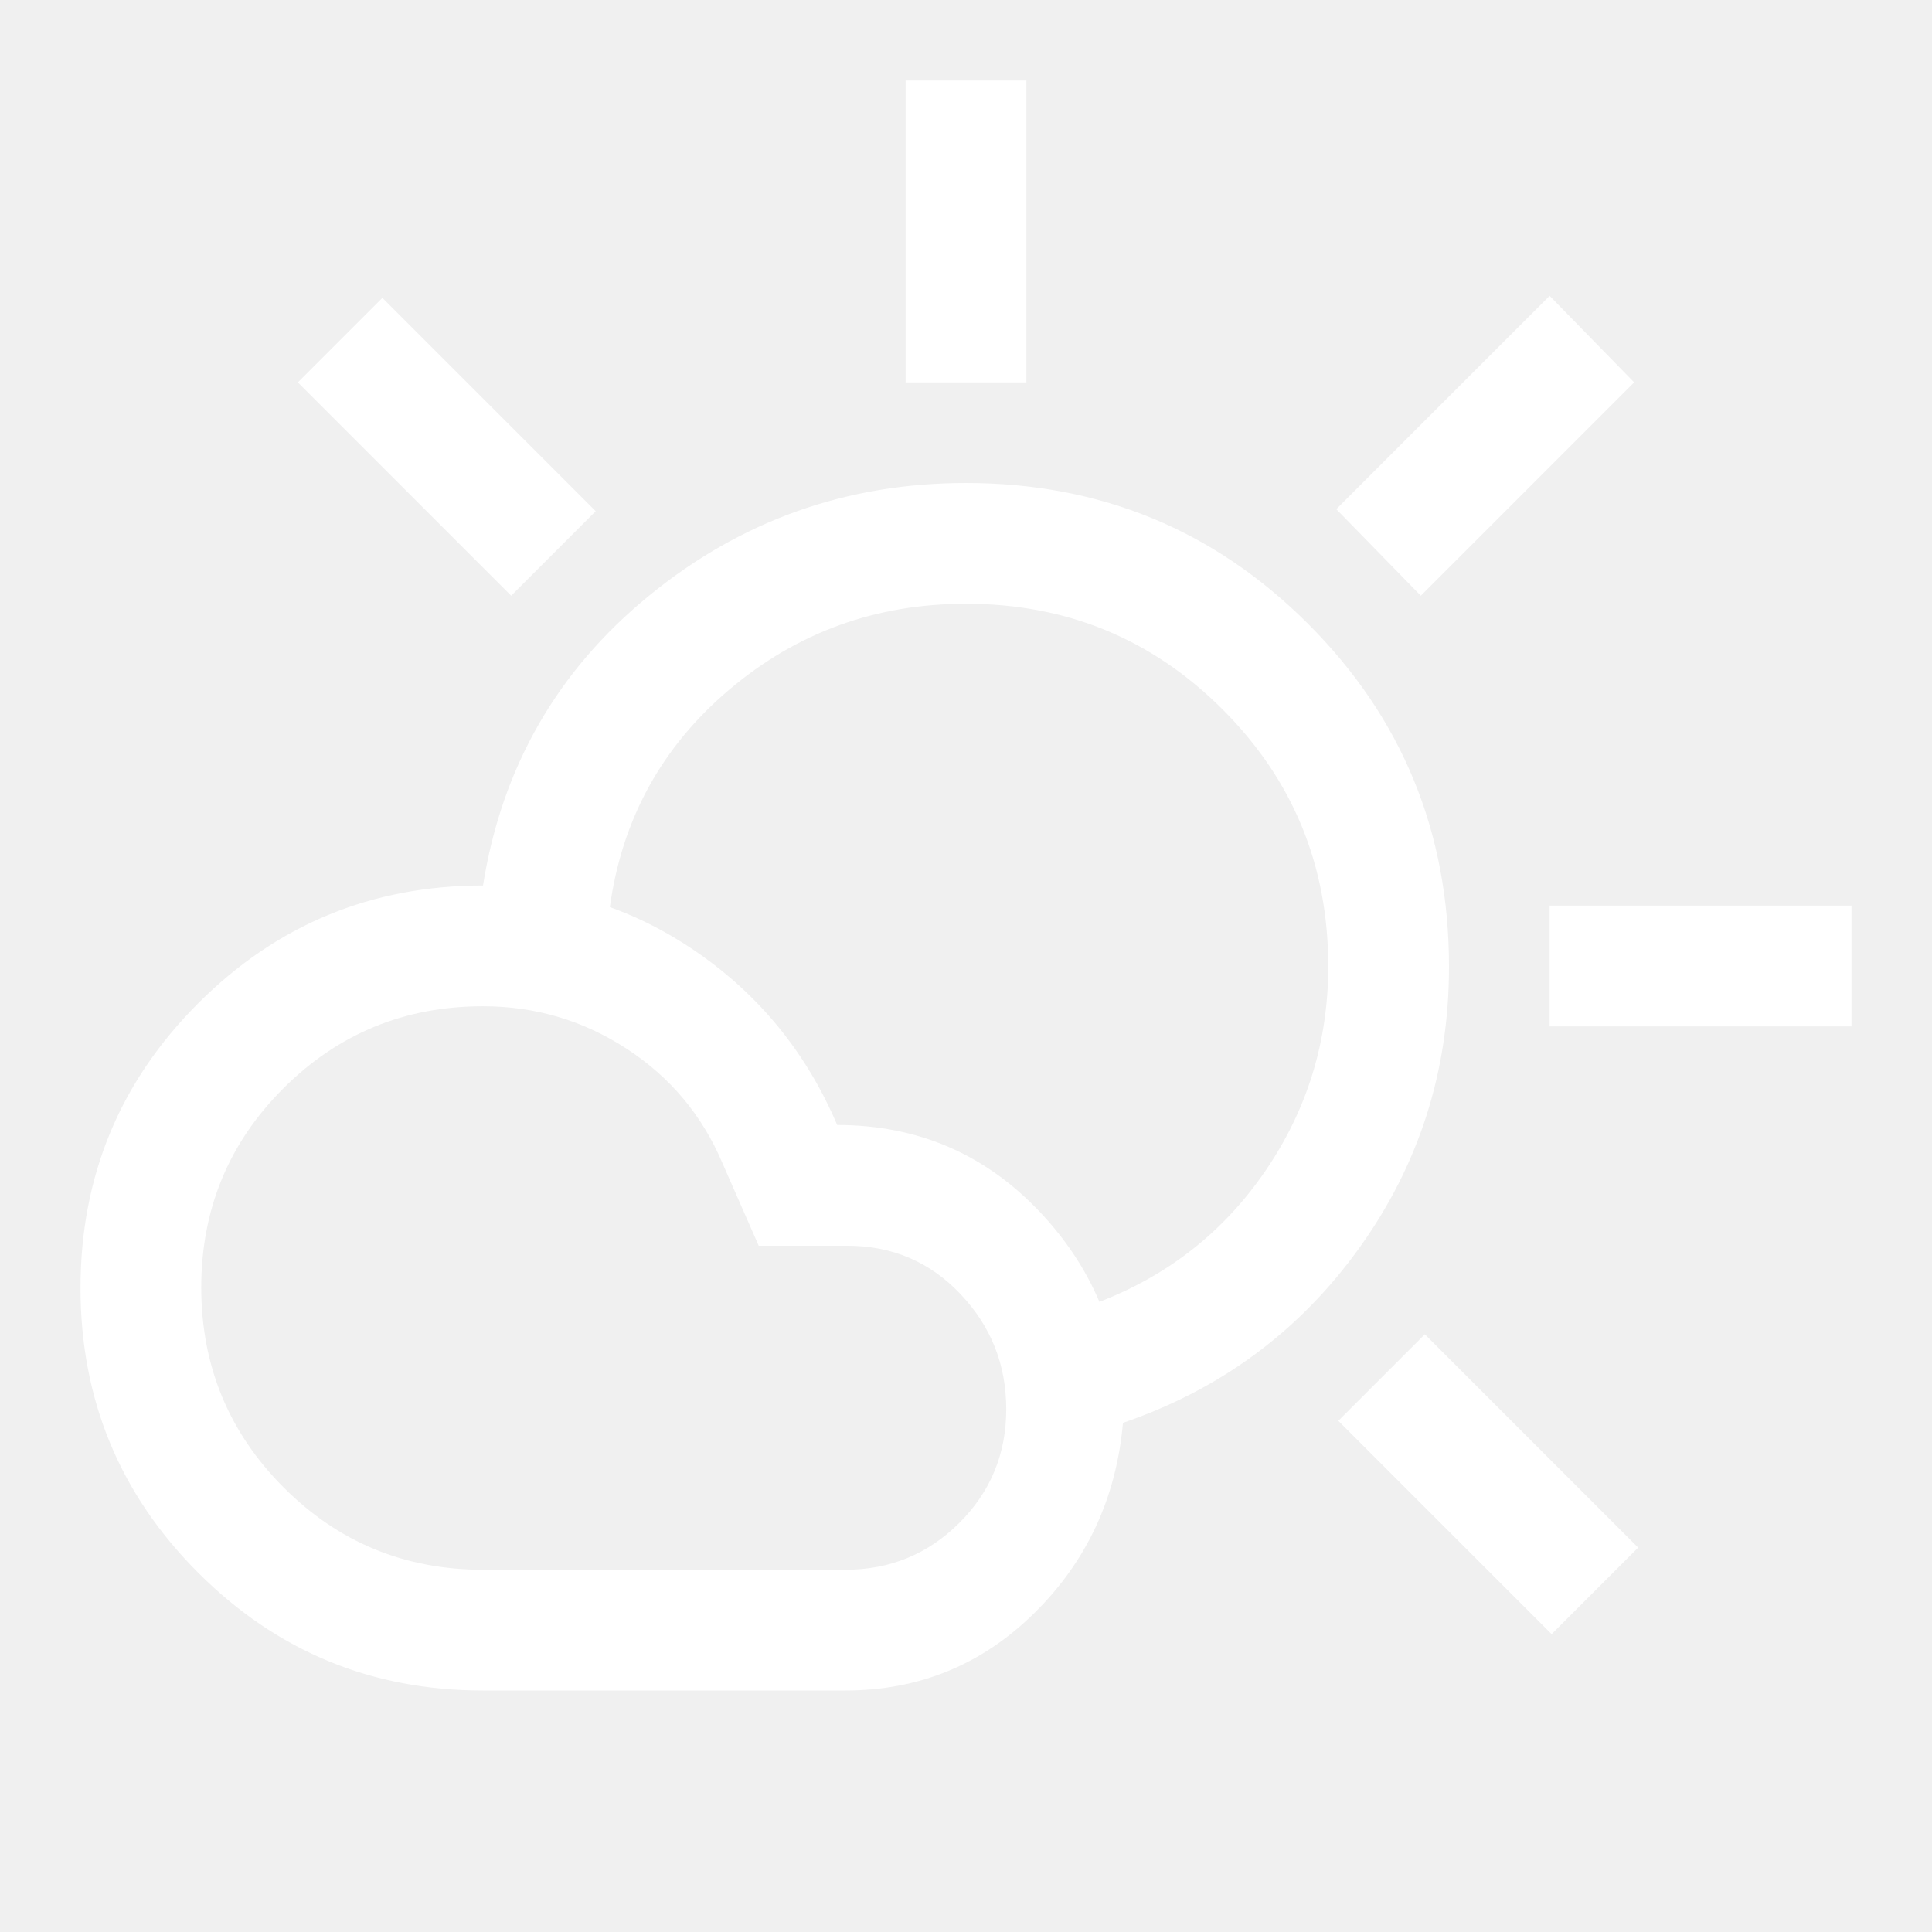
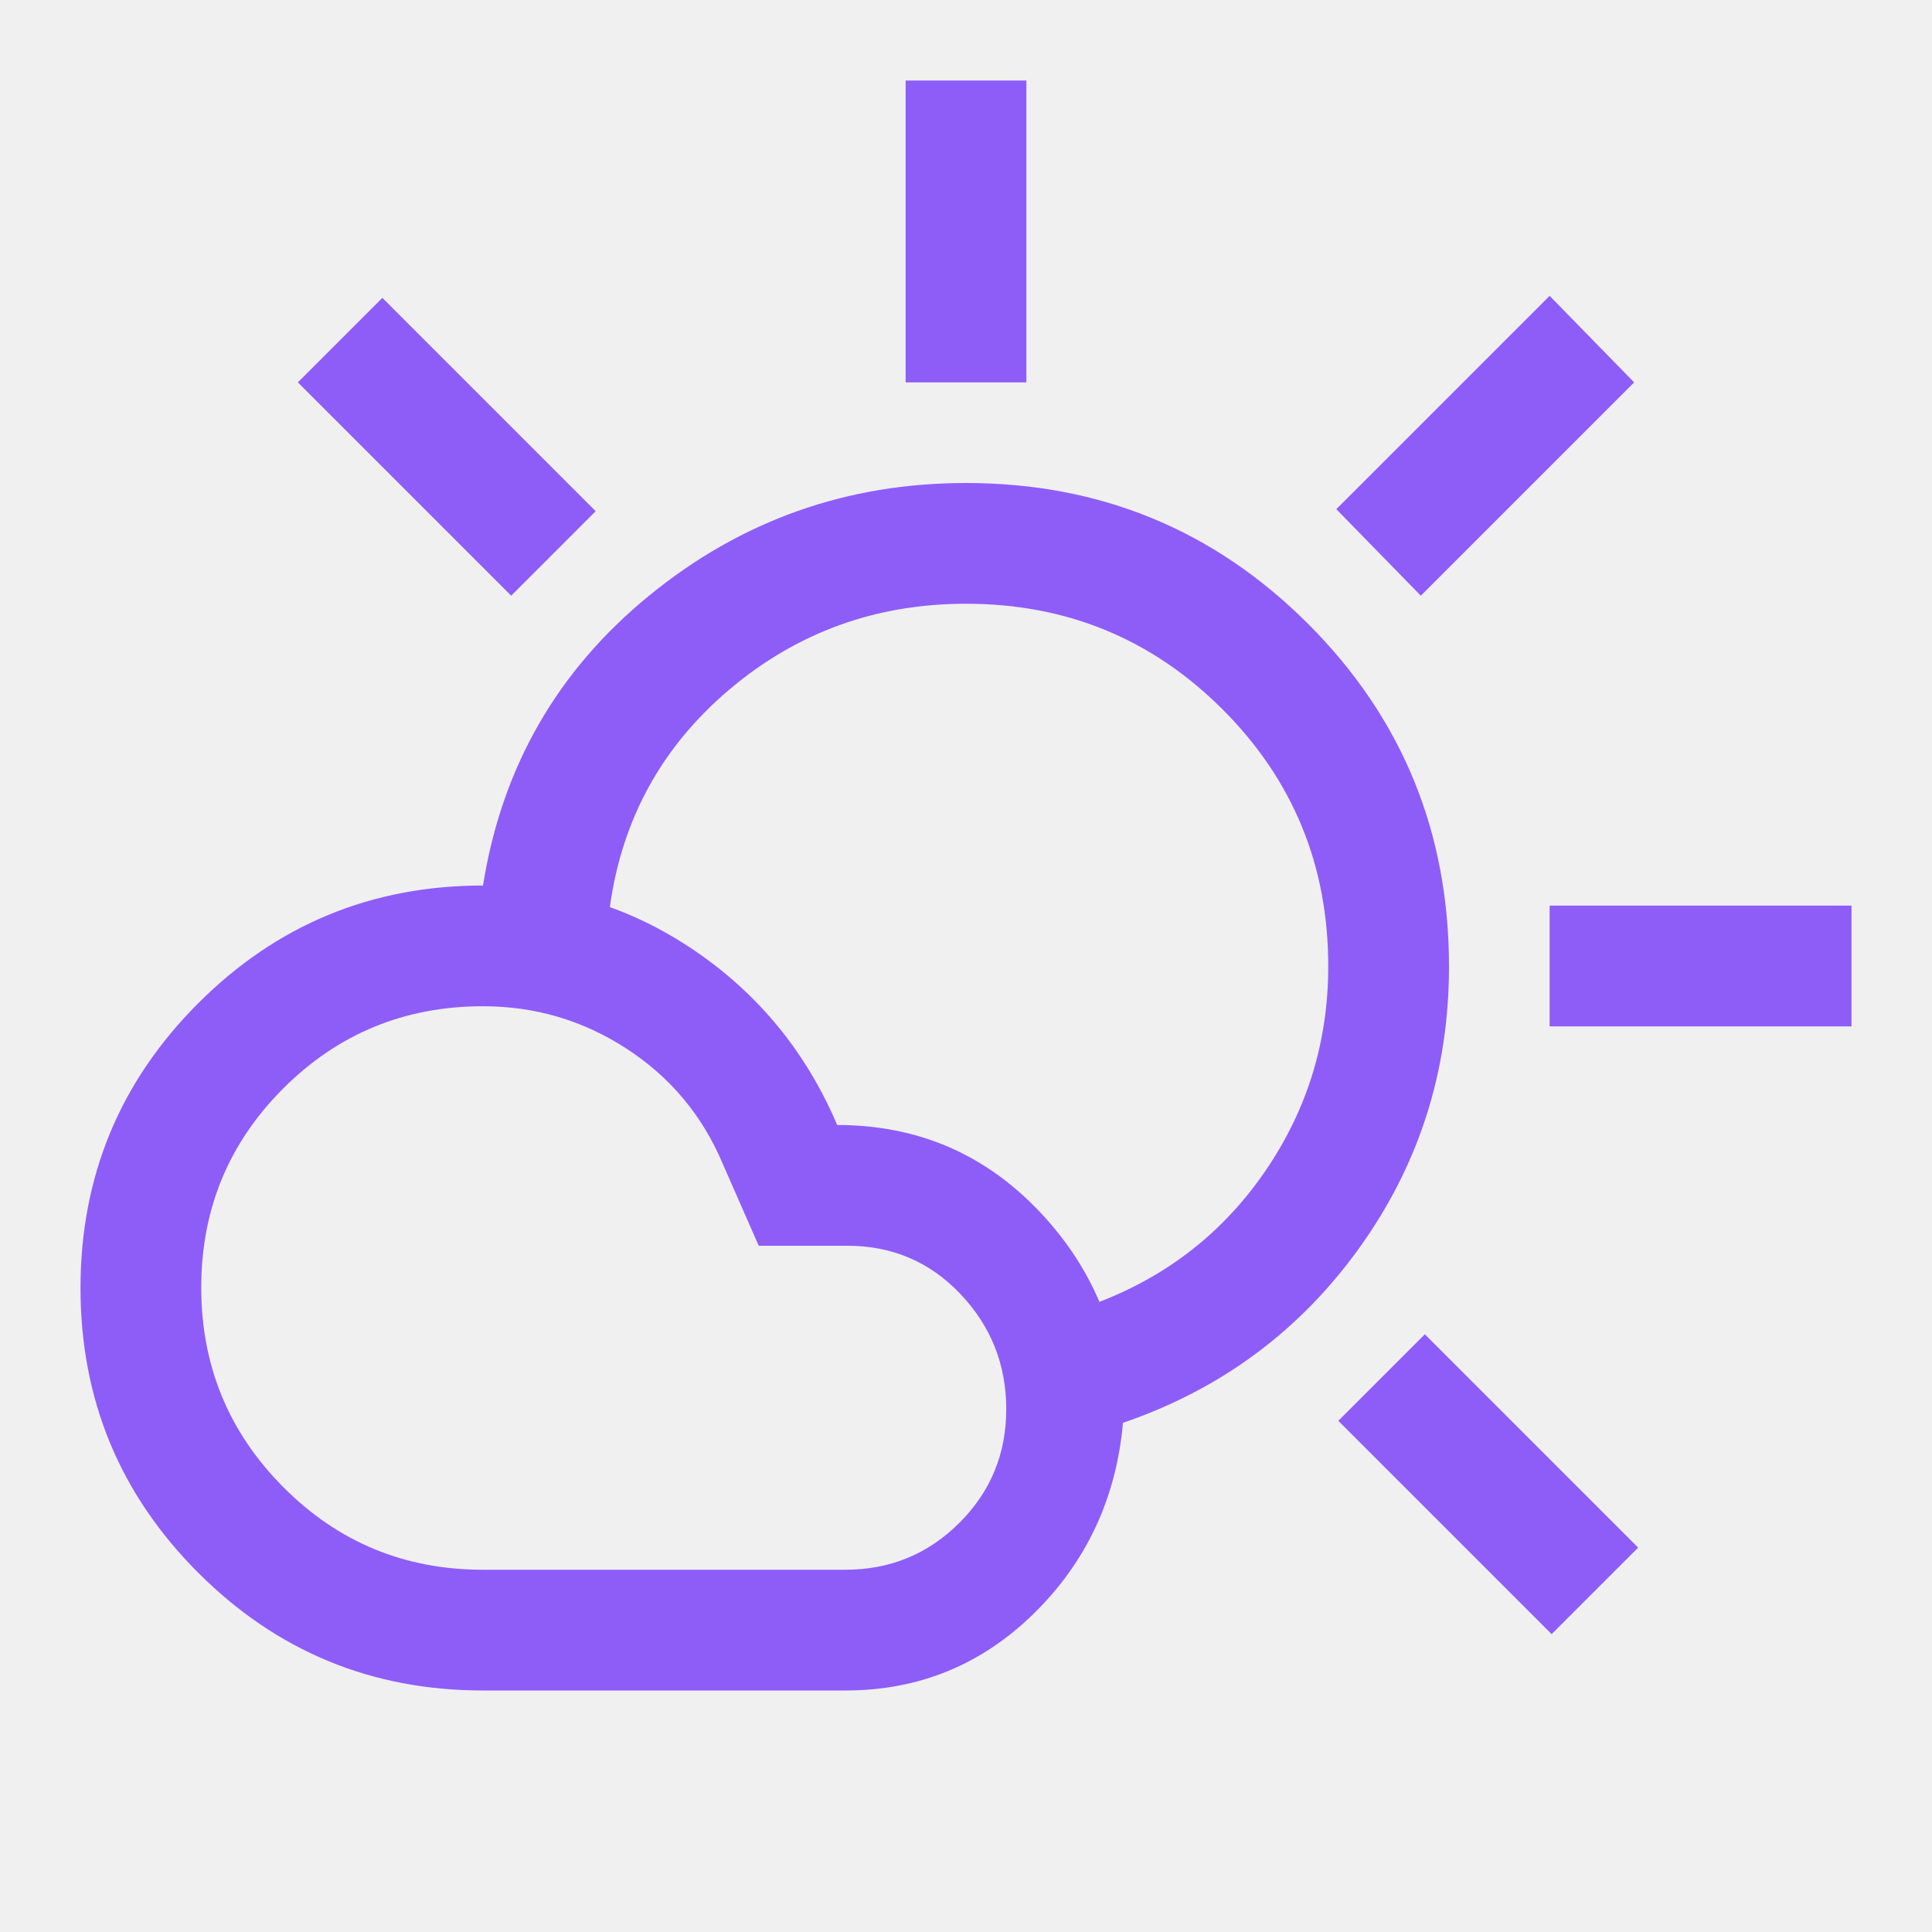
<svg xmlns="http://www.w3.org/2000/svg" height="48" viewBox="0 -960 960 960" width="48">
-   <path fill="white" d="M450-770v-150h60v150h-60Zm256 106-42-43 106-106 42 43-106 106Zm64 214v-60h150v60H770Zm1 302L665-254l43-43 106 106-43 43ZM254-664 148-770l42-42 106 106-42 42Zm-14 484h180q33.333 0 56.667-23.265Q500-226.529 500-259.765 500-293 477.237-317 454.475-341 421-341h-44l-18-41q-15.145-35.75-47.6-56.875T240-460q-58.333 0-99.167 40.765-40.833 40.764-40.833 99Q100-262 140.833-221q40.834 41 99.167 41Zm0 60q-83 0-141.5-58.5T40-320q0-83 58.5-141.5T240-520q57.736 0 105.368 32.5T416-401q60.117 0 101.058 43.589Q558-313.822 558-253q-5 56-44.033 94.5Q474.935-120 420-120H240Zm318-133q-3-15.385-6-30t-6-30q52-20 83-65.538 31-45.539 31-101.324Q660-555 607.5-607.5T480-660q-67.215 0-117.627 42.674Q311.962-574.652 303-509q-16-3-31.5-5.5T240-520q14-88 82.5-144T480-720q100 0 170 70t70 170.342Q720-402 675.5-340 631-278 558-253Zm-77-227Z" />
+   <path fill="#8e5df8" d="M450-770v-150h60v150h-60Zm256 106-42-43 106-106 42 43-106 106Zm64 214v-60h150v60H770Zm1 302L665-254l43-43 106 106-43 43ZM254-664 148-770l42-42 106 106-42 42Zm-14 484h180q33.333 0 56.667-23.265Q500-226.529 500-259.765 500-293 477.237-317 454.475-341 421-341h-44l-18-41q-15.145-35.75-47.6-56.875T240-460q-58.333 0-99.167 40.765-40.833 40.764-40.833 99Q100-262 140.833-221q40.834 41 99.167 41Zm0 60q-83 0-141.5-58.5T40-320q0-83 58.5-141.5T240-520q57.736 0 105.368 32.5T416-401q60.117 0 101.058 43.589Q558-313.822 558-253q-5 56-44.033 94.5Q474.935-120 420-120H240Zm318-133q-3-15.385-6-30t-6-30q52-20 83-65.538 31-45.539 31-101.324Q660-555 607.5-607.5T480-660q-67.215 0-117.627 42.674Q311.962-574.652 303-509q-16-3-31.5-5.5T240-520q14-88 82.5-144T480-720q100 0 170 70t70 170.342Q720-402 675.5-340 631-278 558-253Zm-77-227Z" />
</svg>
